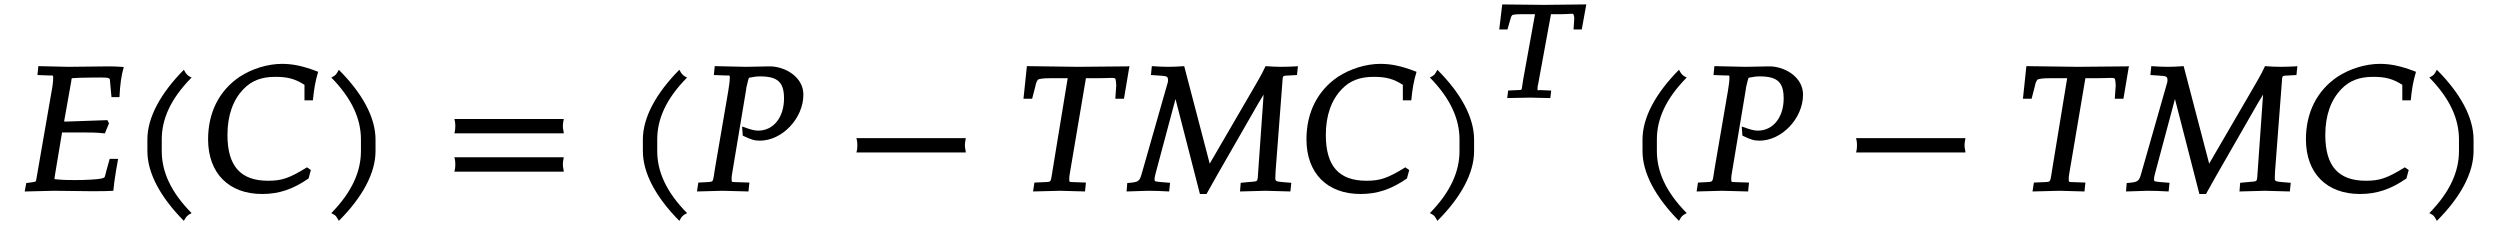
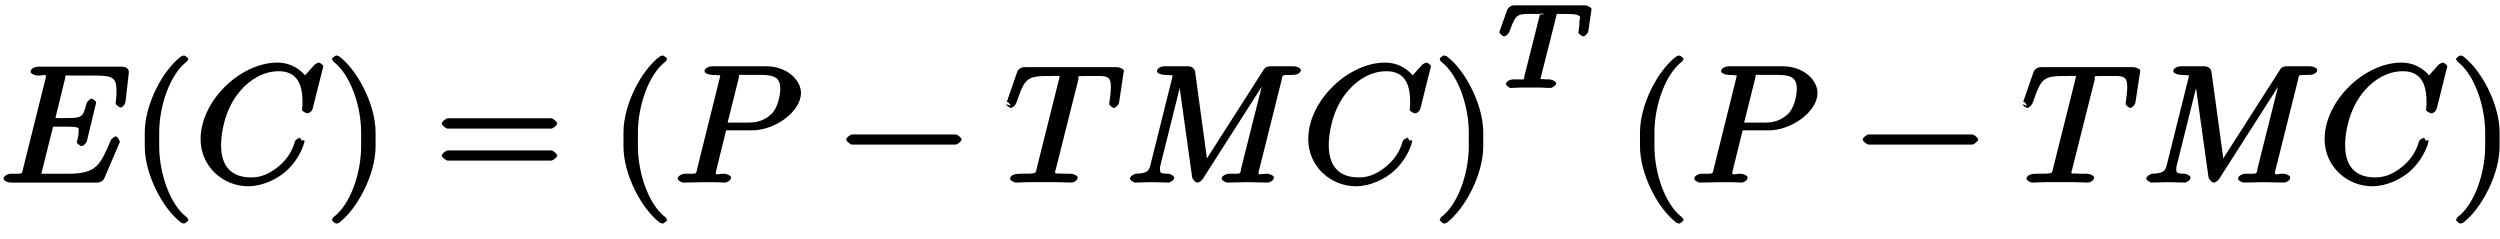
- <svg xmlns="http://www.w3.org/2000/svg" xmlns:xlink="http://www.w3.org/1999/xlink" width="225px" height="21px" viewBox="0 0 169 16">
+ <svg xmlns="http://www.w3.org/2000/svg" xmlns:xlink="http://www.w3.org/1999/xlink" width="241px" height="23px" viewBox="0 0 181 17">
  <defs>
    <symbol overflow="visible" id="a">
-       <path d="M6.813-8.5a14.129 14.129 0 00-.829-.031L3.172-8.5l-2.047-.047-.063.61.797.03c.297 0 .282-.03.282.173 0 .187-.032.53-.11.921L.984-.78c-.03.203-.046.156-.687.25l-.11.578L2.204 0l2.688.031C5.92.031 5.67.016 6.266 0l.062-.563c.063-.5.156-1 .266-1.625h-.578l-.235.844c-.11.422-.062.438-.312.5-.235.063-1.078.11-1.797.11-.5 0-.813 0-1.438-.063 0-.031 0-.156.032-.297L2.75-4h1.297c1.5 0 1.203.047 1.64.063l.282-.688-.11-.219-2.687.094H2.89l.484-2.719c.031-.187.016-.187.047-.25.594-.031.297-.031 1.484-.047.766 0 1.125-.03 1.125.157l.11 1.187h.546c.047-.89.125-1.484.297-2.062zm0 0" />
+       <path d="M9.313-7.938c.03-.328-.22-.453-.516-.453H2.766c-.25 0-.563.125-.563.375 0 .125.313.266.531.266.438 0 .579-.14.579.078 0 .047 0 .063-.063.281L1.672-1.062c-.125.468.062.421-.89.421C.577-.64.25-.5.25-.28.25-.125.563 0 .781 0H7c.266 0 .469-.14.547-.328l1.11-2.594c.015-.047 0-.062 0-.062s-.141-.36-.282-.36c-.11 0-.328.203-.36.266C7.25-1.297 7-.641 4.954-.641h-2c-.125-.015.031.11.031 0 0-.03 0-.046.063-.265l.781-3.14H4.86c1.016 0 .813.124.813.421 0 .094 0 .234-.094.594-.016.062-.031.094-.031.125 0 .062.25.265.36.265.093 0 .327-.187.374-.375l.672-2.796c0-.063-.25-.266-.328-.266-.11 0-.344.203-.375.36-.25.905-.266 1.046-1.36 1.046H4l.672-2.75c.11-.422-.063-.328.453-.328h1.688c1.453 0 1.609.203 1.609 1.188 0 .28 0 .312-.047.64 0 .063-.016.156-.016.203 0 .063.25.282.36.282.125 0 .328-.204.36-.438zm0 0" />
    </symbol>
    <symbol overflow="visible" id="b">
-       <path d="M4.203-7.828a.735.735 0 01-.187-.14c-.063-.063-.11-.126-.22-.329-1.593 1.61-2.5 3.266-2.5 4.781v.797c0 1.516.907 3.172 2.5 4.781.11-.203.157-.265.22-.328.062-.062.125-.109.312-.203C2.875.063 2.281-1.344 2.281-2.719v-.797c0-1.39.594-2.78 2.047-4.25zm0 0" />
+       <path d="M4.156 2.719c0-.047-.078-.172-.11-.203-1.234-.922-2-3.22-2-5.141v-1c0-1.906.767-4.203 2-5.14a.457.457 0 00.11-.188c0-.063-.25-.25-.312-.25a1.01 1.01 0 00-.203.062C2.312-8.156 1-5.67 1-3.625v1C1-.578 2.313 1.906 3.64 2.906c.016.016.188.063.204.063.062 0 .312-.203.312-.25zm0 0" />
    </symbol>
    <symbol overflow="visible" id="c">
-       <path d="M7.781-8.219c-.922-.344-1.593-.484-2.328-.484-.984 0-2.078.344-2.906.89C1.14-6.859.39-5.358.39-3.53c0 2.328 1.421 3.75 3.703 3.75C5.25.219 6.187-.094 7.28-.844l.157-.578-.266-.187c-1.234.765-1.75.921-2.672.921-1.89 0-2.781-1.015-2.781-3.14 0-1.328.375-2.406 1.11-3.156.546-.563 1.218-.829 2.171-.829.86 0 1.36.141 2 .547v1.063h.578c.078-.813.172-1.328.36-1.953zm0 0" />
+       <path d="M9.281-8.438c0-.03-.219-.25-.328-.25a.701.701 0 00-.328.172l-.672.75c0 .016-.672-.921-2-.921-2.672 0-5.562 2.765-5.562 5.546C.39-1.17 2.016.266 3.844.266c1.031 0 2.078-.516 2.703-1.063C7.657-1.78 7.922-2.969 7.922-3c0-.125-.203-.031-.203-.031l-.125-.219c-.078 0-.344.156-.36.25-.109.344-.328 1.094-1.156 1.797-.812.672-1.422.828-2.047.828-1.078 0-2.156-.484-2.156-2.344 0-.687.188-2.531 1.39-3.922C4-7.5 4.986-8.062 6.048-8.062c1.219 0 1.719.796 1.719 2.187 0 .469-.032.484-.032.61 0 .109.329.25.375.25.157 0 .36-.157.407-.376zm0 0" />
    </symbol>
    <symbol overflow="visible" id="d">
-       <path d="M3.766-2.719v-.797c0-1.515-.907-3.171-2.516-4.78-.11.202-.156.265-.203.327-.063.063-.125.11-.313.203 1.438 1.47 2.032 2.86 2.032 4.25v.797c0 1.375-.594 2.781-2.032 4.25.188.094.25.14.313.203.047.063.094.125.203.329C2.86.452 3.766-1.204 3.766-2.72zm0 0" />
+       <path d="M3.64-2.625v-1c0-2.047-1.328-4.531-2.64-5.516a.774.774 0 00-.203-.062c-.063 0-.313.187-.313.25 0 .031.079.172.094.187 1.25.938 2.016 3.235 2.016 5.141v1c0 1.922-.766 4.219-2.016 5.14-.015.032-.094.157-.094.204 0 .047.25.25.313.25A.774.774 0 001 2.906c1.313-1 2.64-3.484 2.64-5.531zm0 0" />
    </symbol>
    <symbol overflow="visible" id="e">
-       <path d="M8.266-4.078a1.419 1.419 0 01-.047-.36c0-.109.015-.234.062-.484h-7.5c.063.25.063.375.063.484 0 .125 0 .235-.063.5h7.5zm0 2.625a1.332 1.332 0 01-.047-.36c0-.109.015-.234.062-.484h-7.5c.063.25.063.375.063.485 0 .125 0 .25-.063.5h7.5zm0 0" />
+       <path d="M8.828-4.281c0-.125-.312-.375-.437-.375H.906c-.125 0-.437.25-.437.375 0 .14.312.375.437.375h7.485c.125 0 .437-.235.437-.375zm0 2.328c0-.14-.312-.375-.437-.375H.906c-.125 0-.437.234-.437.375 0 .125.312.36.437.36h7.485c.125 0 .437-.235.437-.36zm0 0" />
    </symbol>
    <symbol overflow="visible" id="f">
-       <path d="M7.234-6.594c0-1.218-1.265-1.937-2.312-1.937-.547 0-1.094.031-1.64.031l-2.126-.047-.062.61.812.03c.297 0 .282-.03.282.188 0 .172-.047.532-.11.907l-.89 5.187C1-.531 1.125-.641.64-.594l-.61.031-.093.61L1.688 0l1.78.047.063-.61-.922-.03c-.312-.016-.296.015-.296-.235 0-.11 0-.188.046-.422l.97-5.813-.032.094s.078-.343.14-.578c.016-.062.047-.172.063-.203.328-.063.516-.094.75-.094 1.219 0 1.656.39 1.656 1.516 0 1.281-.718 2.203-1.765 2.203-.266 0-.5-.063-1.11-.281l.047.625c.578.281.813.344 1.172.344 1.531 0 2.984-1.532 2.984-3.157zm0 0" />
+       <path d="M9.203-6.484c0-.922-.984-1.938-2.547-1.938H2.781c-.219 0-.562.125-.562.36 0 .14.312.265.547.265.156 0 .375.016.515.031.203.016.063-.078.063.063 0 .047-.016.078-.047.219L1.703-1.063c-.125.47.047.422-.89.422C.609-.64.28-.5.28-.28c0 .156.344.281.375.281l1.516-.031h.765c.266 0 .532.031.782.031.078 0 .422-.125.422-.375 0-.125-.297-.266-.516-.266-.453 0-.594.141-.594-.078 0-.062.031-.125.047-.203l.703-2.86h1.875c1.688 0 3.547-1.374 3.547-2.702zm-1.5-.297c0 .468-.187 1.406-.656 1.828-.594.547-1.172.61-1.688.61H3.891l.78-3.126c.11-.422-.062-.328.454-.328h1.156c.985 0 1.422.188 1.422 1.016zm0 0" />
    </symbol>
    <symbol overflow="visible" id="g">
-       <path d="M8.266-2.766a1.332 1.332 0 01-.047-.359c0-.11.015-.234.062-.484h-7.5c.063.25.063.375.063.484 0 .125 0 .25-.063.5h7.5zm0 0" />
+       <path d="M8.828-3.125c0-.125-.312-.36-.437-.36H.906c-.125 0-.437.235-.437.36 0 .14.312.375.437.375h7.485c.125 0 .437-.234.437-.375zm0 0" />
    </symbol>
    <symbol overflow="visible" id="h">
-       <path d="M7.594-8.531L4.219-8.5l-3.5-.047-.235 2.235h.594l.219-.844c.047-.266.11-.36.172-.453.078-.079.437-.11.875-.11h1.172l-1 6.094c-.188 1.094-.079 1-.563 1.031l-.719.031-.093.61L3 0l1.703.047.063-.61-.844-.03c-.313-.016-.297.015-.297-.235 0-.11 0-.156.047-.422l1.094-6.469h.765c.938 0 1.219-.078 1.266.063.031.11.047.328.047.453l-.063.89h.594l.375-2.234zm0 0" />
+       <path d="M8.61-8.094c0-.125-.313-.265-.516-.265h-6.64c-.282 0-.5.14-.579.375l-.75 2.171c.078-.14.297.25.297.25l-.344-.109c0 .078.266.266.36.266.109 0 .312-.188.39-.375.64-1.86.766-1.938 2.531-1.938h.47c.327 0 .124-.093.124.016 0 .062-.031.203-.047.25L2.312-1.078c-.109.437.047.437-1.218.437-.438 0-.719.141-.719.36 0 .156.344.281.406.281.328 0 .672-.031.985-.031H3.78c.344 0 .703.031 1.031.031.125 0 .454-.125.454-.375 0-.125-.282-.266-.594-.266-.297 0-.453 0-.766-.015-.344-.031-.25.062-.25-.125l-.062.094s.062-.172.11-.36L5.296-7.39c.078-.328-.063-.265.078-.312.11-.016.5-.016.75-.016 1.219 0 1.547-.093 1.547.844a8.8 8.8 0 01-.094.953 1.387 1.387 0 00-.031.234c0 .063.234.282.344.282.125 0 .343-.219.375-.407l.312-2.078c.016-.046.031-.171.031-.203zm0 0" />
    </symbol>
    <symbol overflow="visible" id="i">
-       <path d="M11.234-8.531c-.328.015-.671.031-1 .031-.343 0-.671-.016-1.078-.047-.25.485-.031.172-1.047 1.906L5.172-1.594l.25.094-1.844-7.047c-.422.031-.75.047-1.094.047-.328 0-.671-.016-1.125-.047l-.062.61.469.03c.625.048.703.032.703.345a.693.693 0 01-.047.234L.687-1.25C.516-.625.47-.594-.327-.531l-.047.578L1.109 0C1.547 0 2 .016 2.547.047l.062-.594-.593-.047c-.391-.047-.47-.015-.47-.187 0-.125.032-.281.095-.5l1.484-5.547h-.281L4.656.219h.453l.72-1.282 2.843-4.953.625-1.03-.235-.095-.437 6.204c-.031.343-.047.28-.672.343l-.5.047-.047.594L9.156 0l1.703.047.063-.594-.578-.047C9.906-.64 9.813-.64 9.828-.89l.016-.437.484-6.344c.016-.234.078-.219.422-.234l.563-.032.062-.609zm0 0" />
+       <path d="M12.672-8.156c0-.14-.313-.266-.516-.266h-1.578c-.312 0-.469.031-.61.266L5.61-1.344l.329.094-.922-6.766c-.047-.28-.266-.406-.563-.406h-1.64c-.235 0-.563.125-.563.36 0 .14.313.265.547.265.156 0 .375.016.515.031.188.016.063-.078.063.063 0 .047-.016.078-.047.219L1.813-1.406c-.125.484-.125.734-1.094.765-.063 0-.422.157-.422.36 0 .11.281.281.375.281.375 0 .797-.031 1.187-.031.407 0 .844.031 1.235.031.062 0 .406-.125.406-.375 0-.125-.328-.266-.406-.266-.672 0-.625-.109-.625-.39 0-.078.015-.14.047-.266l1.593-6.39h-.328l1.016 7.28c.016.141.234.407.375.407.14 0 .344-.172.39-.25l4.813-7.531h-.328L8.359-1.063c-.109.47.063.422-.875.422-.203 0-.546.141-.546.36 0 .156.359.281.39.281l1.484-.031c.485 0 1 .031 1.485.031.078 0 .422-.125.422-.375 0-.125-.297-.266-.516-.266-.453 0-.594.141-.594-.078 0-.047 0-.062.063-.281l1.594-6.375c.109-.438-.063-.422.828-.422.281 0 .578-.125.578-.36zm0 0" />
    </symbol>
    <symbol overflow="visible" id="j">
-       <path d="M6.203-6.39L3.5-6.36.625-6.39.422-4.673h.562l.188-.656c.047-.203.078-.25.125-.313.062-.062.328-.078.687-.078h.891l-.813 4.485c-.14.796-.015.703-.39.718l-.64.032L.968.03 2.516 0l1.406.031.062-.515-.734-.032c-.25 0-.203.063-.203-.125 0-.093 0-.125.047-.312l.875-4.766h.578c.766 0 .937-.078.969.016.03.078.062.25.046.328l-.046.703h.562l.313-1.719zm0 0" />
+       <path d="M6.828-5.703c0-.125-.312-.281-.469-.281H1.22a.55.55 0 00-.5.343L.188-4.156c0 .031-.032.11-.032.14 0 .032.219.282.344.282.11 0 .344-.204.39-.36.485-1.343.547-1.265 1.829-1.265h.344c.25 0 .046-.157.046-.079l.36.125s-.36-.078-.39.047L1.968-.859c-.063.312.11.234-.766.234-.297 0-.578.172-.578.344C.625-.25.844 0 .969 0c.234 0 .484-.031.719-.031h1.484c.219.015.469.031.703.031.063 0 .39-.156.39-.344 0-.11-.28-.281-.546-.281-.156 0-.328 0-.485-.016-.28-.015-.093.11-.093 0 0-.046 0-.078.03-.187l1.11-4.39c.063-.25-.14-.11.047-.141h.5c.516 0 .734 0 .938.062.375.125.187.203.187.5 0 .14 0 .25-.062.688l-.016.093c0 .079.266.282.36.282.124 0 .343-.235.359-.375zm0 0" />
    </symbol>
  </defs>
-   <use xlink:href="#a" x=".291" y="13.082" />
-   <use xlink:href="#b" x="7.596" y="13.082" />
-   <use xlink:href="#c" x="12.665" y="13.082" />
-   <use xlink:href="#d" x="20.77" y="13.082" />
-   <use xlink:href="#e" x="29.163" y="13.082" />
-   <use xlink:href="#b" x="41.572" y="13.082" />
-   <use xlink:href="#f" x="46.641" y="13.082" />
-   <use xlink:href="#g" x="56.731" y="13.082" />
-   <use xlink:href="#h" x="68.483" y="13.082" />
-   <use xlink:href="#i" x="76.41" y="13.082" />
-   <use xlink:href="#c" x="87.982" y="13.082" />
-   <use xlink:href="#d" x="96.1" y="13.082" />
-   <use xlink:href="#j" x="101.17" y="6.694" />
-   <use xlink:href="#b" x="110.119" y="13.082" />
-   <use xlink:href="#f" x="115.188" y="13.082" />
-   <use xlink:href="#g" x="125.278" y="13.082" />
+   <use xlink:href="#a" x=".012" y="13.082" />
+   <use xlink:href="#b" x="9.481" y="13.082" />
+   <use xlink:href="#c" x="14.131" y="13.082" />
+   <use xlink:href="#d" x="23.552" y="13.082" />
+   <use xlink:href="#e" x="31.514" y="13.082" />
+   <use xlink:href="#b" x="44.139" y="13.082" />
+   <use xlink:href="#f" x="48.789" y="13.082" />
+   <use xlink:href="#g" x="60.792" y="13.082" />
+   <use xlink:href="#h" x="72.759" y="13.082" />
+   <use xlink:href="#i" x="81.511" y="13.082" />
+   <use xlink:href="#c" x="94.327" y="13.082" />
+   <use xlink:href="#d" x="103.747" y="13.082" />
+   <use xlink:href="#j" x="108.399" y="6.232" />
+   <use xlink:href="#b" x="117.735" y="13.082" />
+   <use xlink:href="#f" x="122.386" y="13.082" />
+   <use xlink:href="#g" x="134.389" y="13.082" />
+   <use xlink:href="#h" x="146.344" y="13.082" />
  <g>
-     <use xlink:href="#h" x="137.018" y="13.082" />
+     <use xlink:href="#i" x="155.095" y="13.082" />
  </g>
  <g>
-     <use xlink:href="#i" x="144.944" y="13.082" />
+     <use xlink:href="#c" x="167.911" y="13.082" />
  </g>
  <g>
-     <use xlink:href="#c" x="156.517" y="13.082" />
-   </g>
-   <g>
-     <use xlink:href="#d" x="164.635" y="13.082" />
+     <use xlink:href="#d" x="177.332" y="13.082" />
  </g>
</svg>
